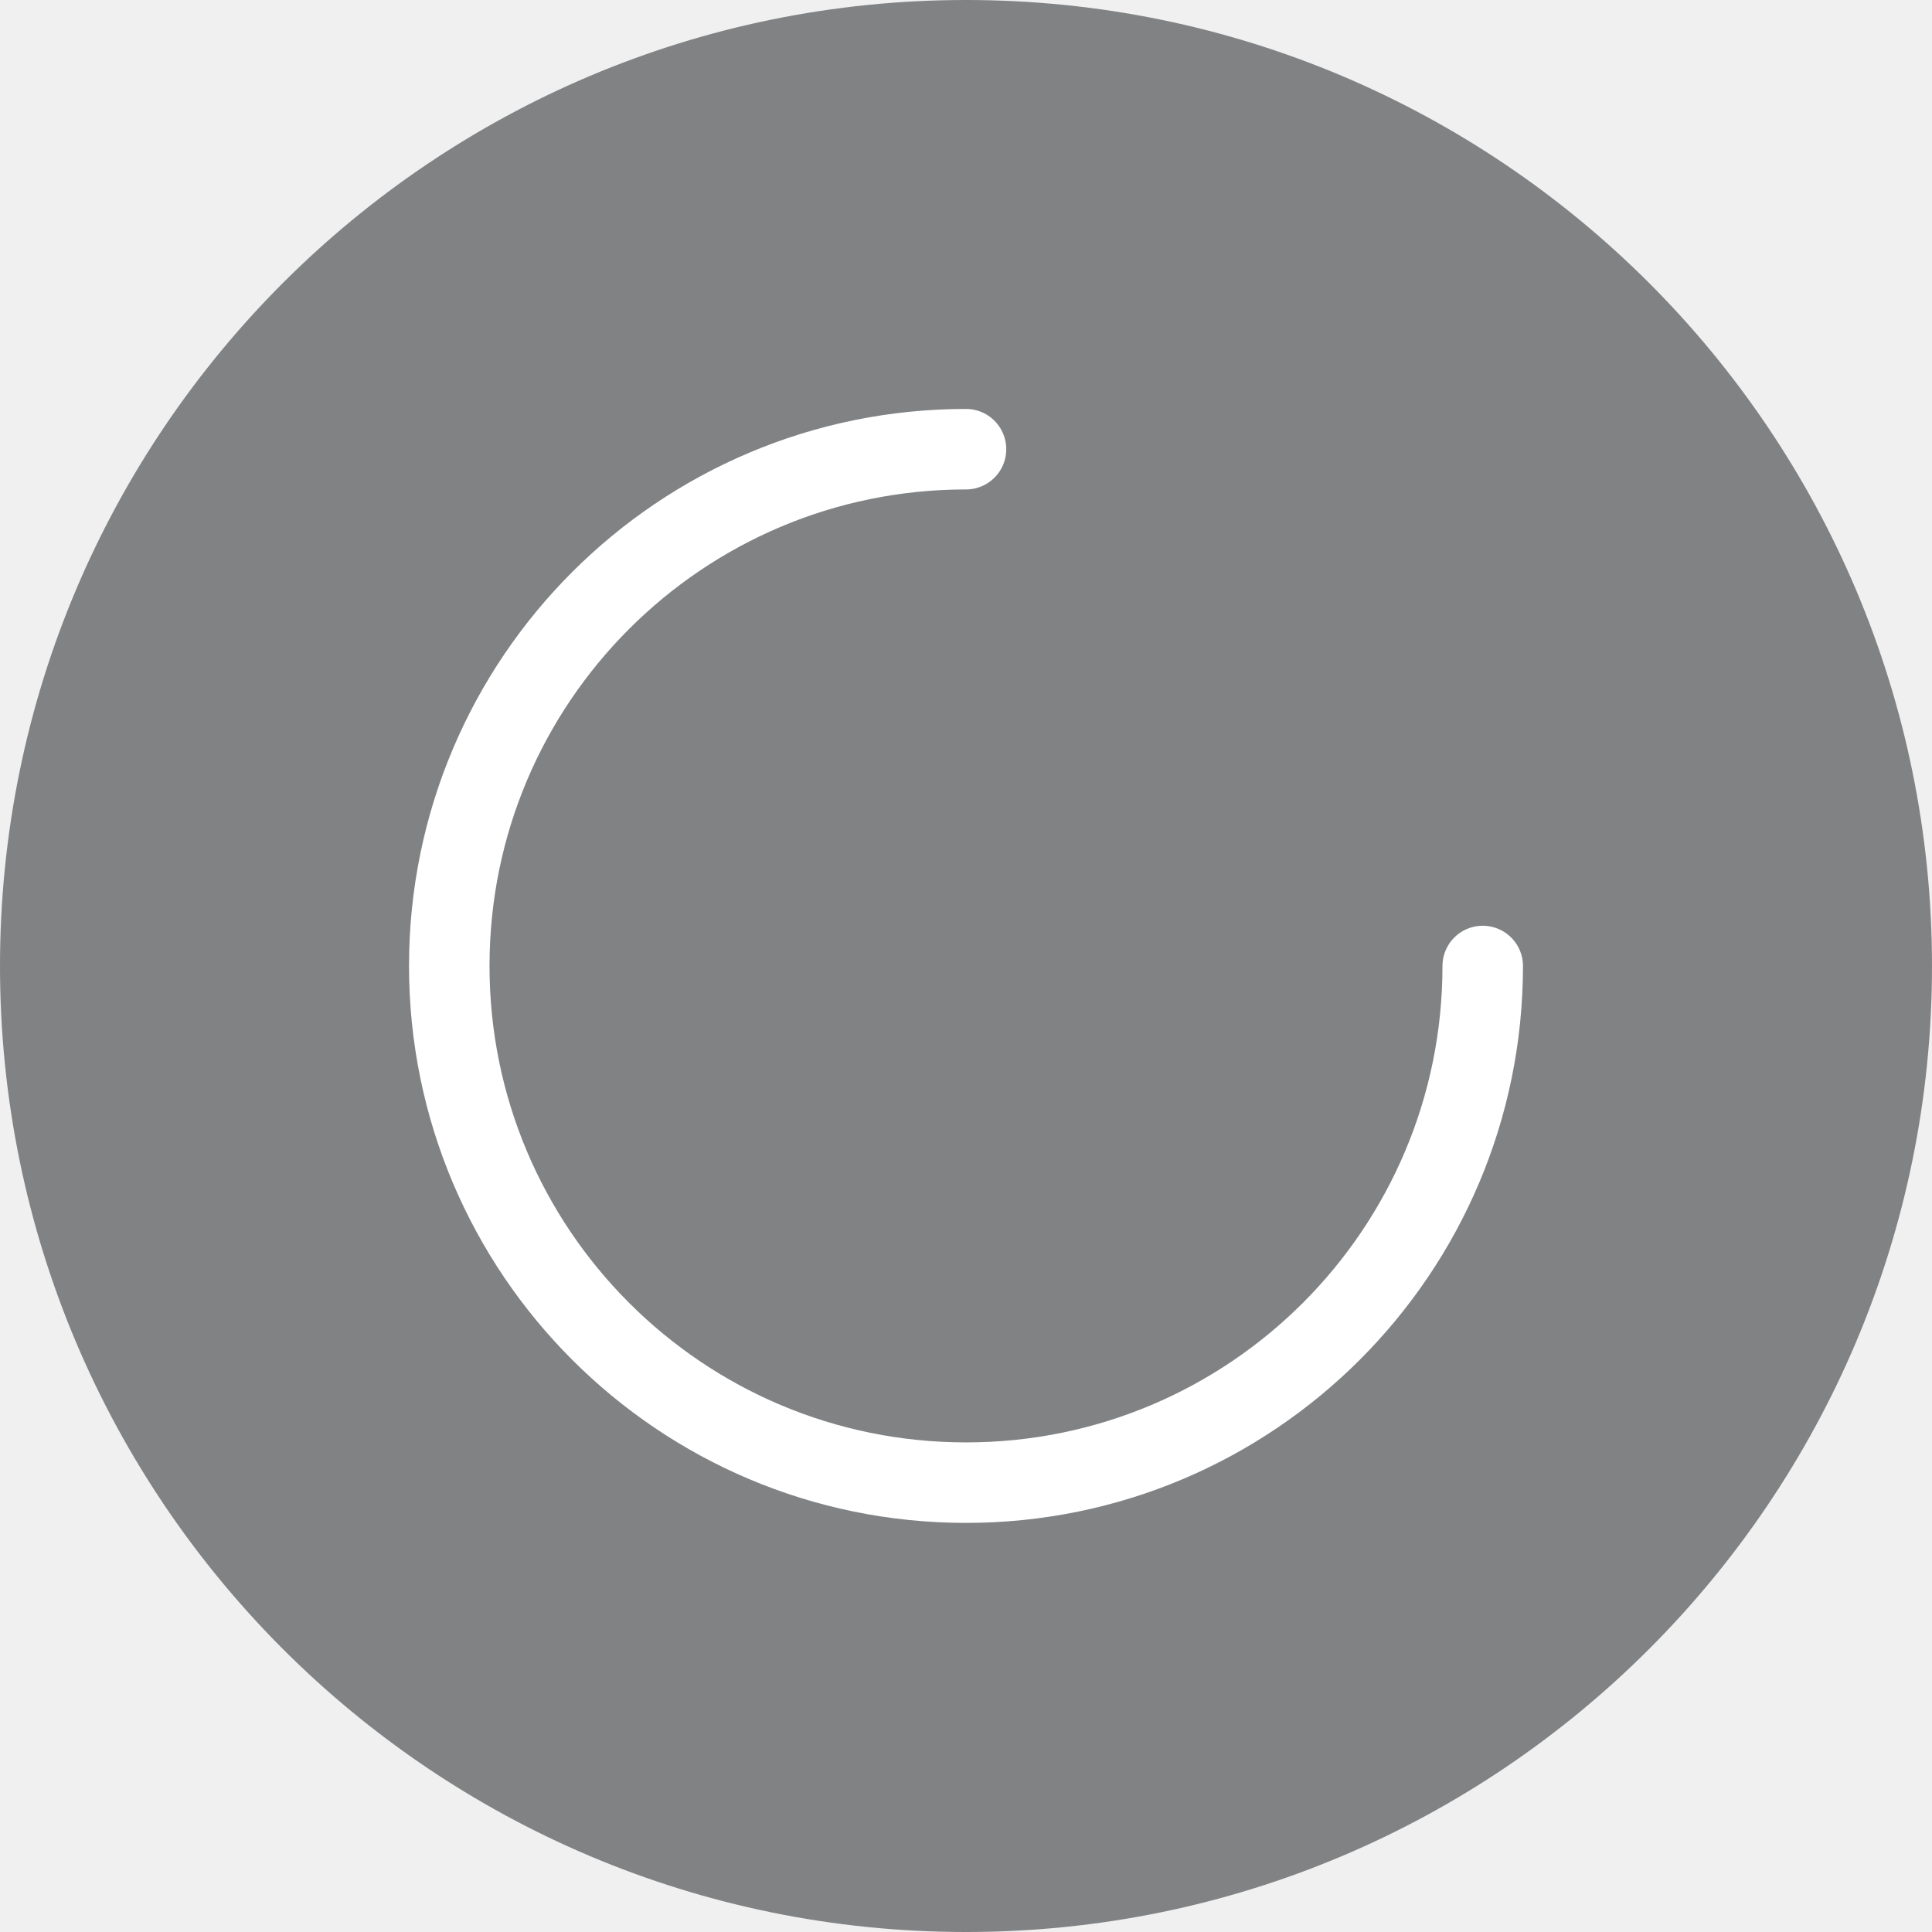
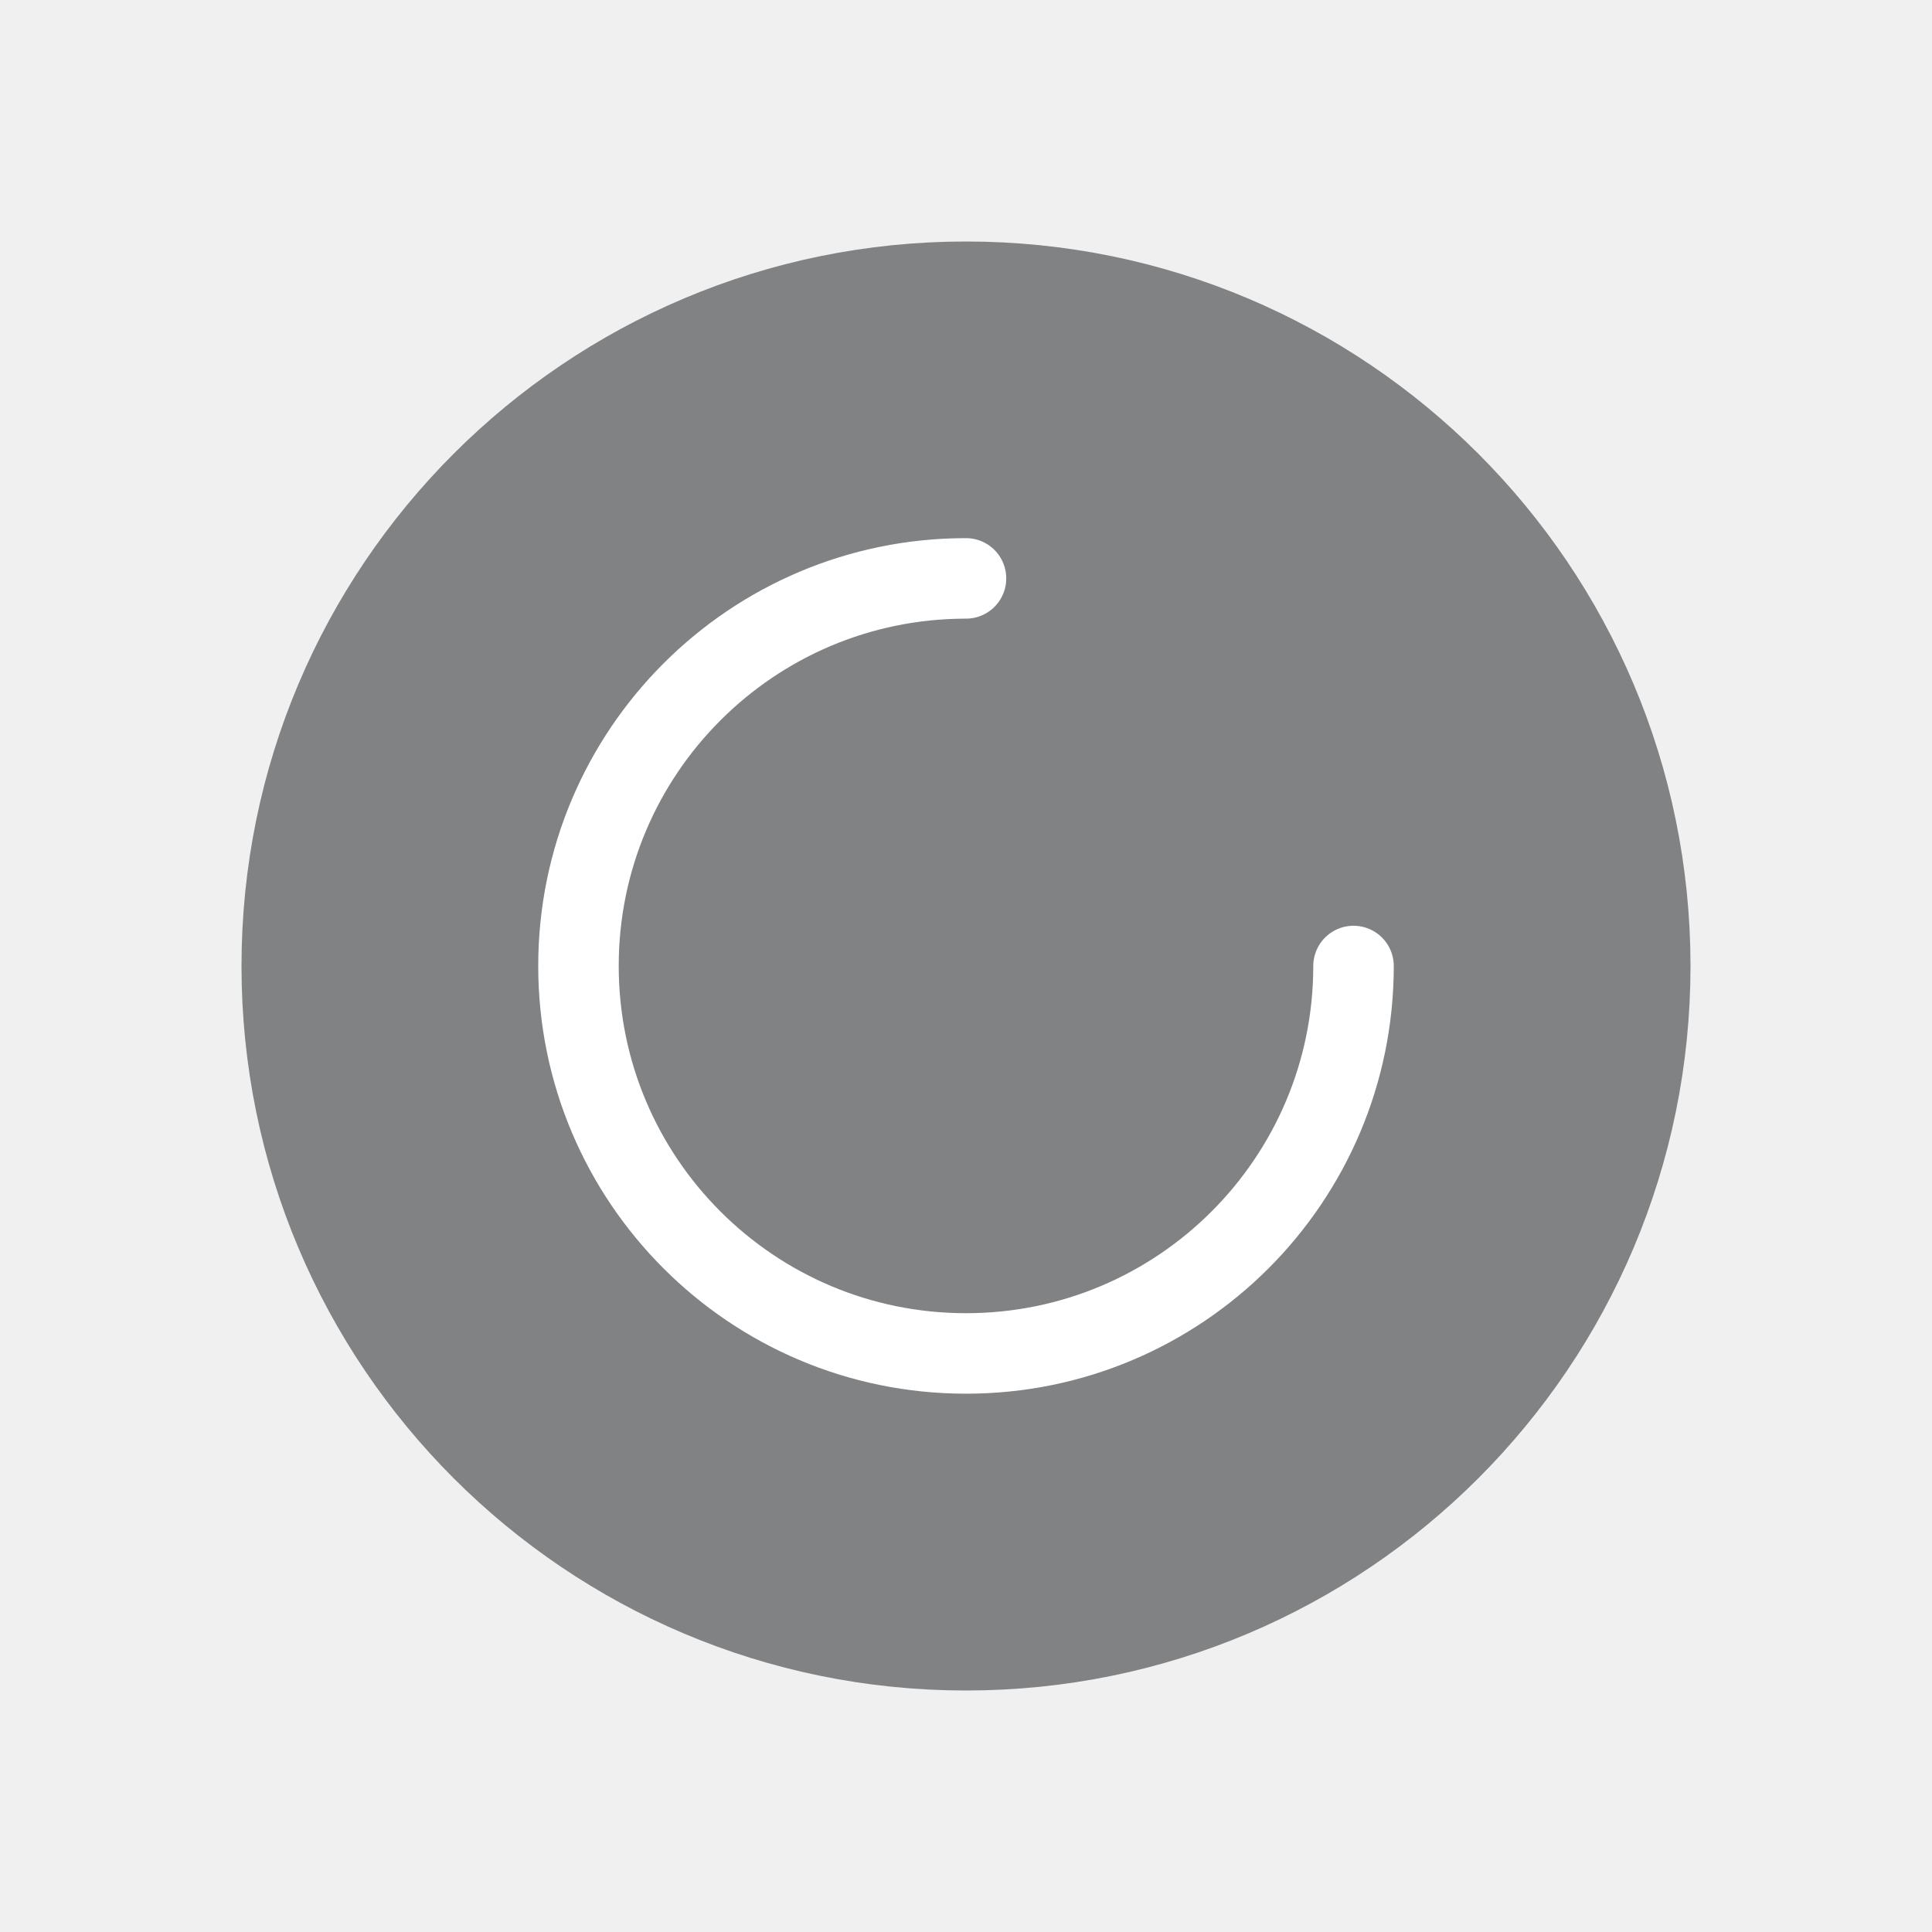
<svg xmlns="http://www.w3.org/2000/svg" width="24" height="24" fill="none">
-   <circle cx="12" cy="12" r="11.5" fill="#808284" stroke="#808284" />
-   <path d="M18.419 12A6.419 6.419 0 1 1 12 5.58" stroke="#fff" stroke-linecap="round" />
+   <circle cx="12" cy="12" r="8.5" fill="#808284" stroke="#808284" />
+   <path d="M16.814 12A4.814 4.814 0 1 1 12 7.185" stroke="#fff" stroke-linecap="round" />
</svg>
